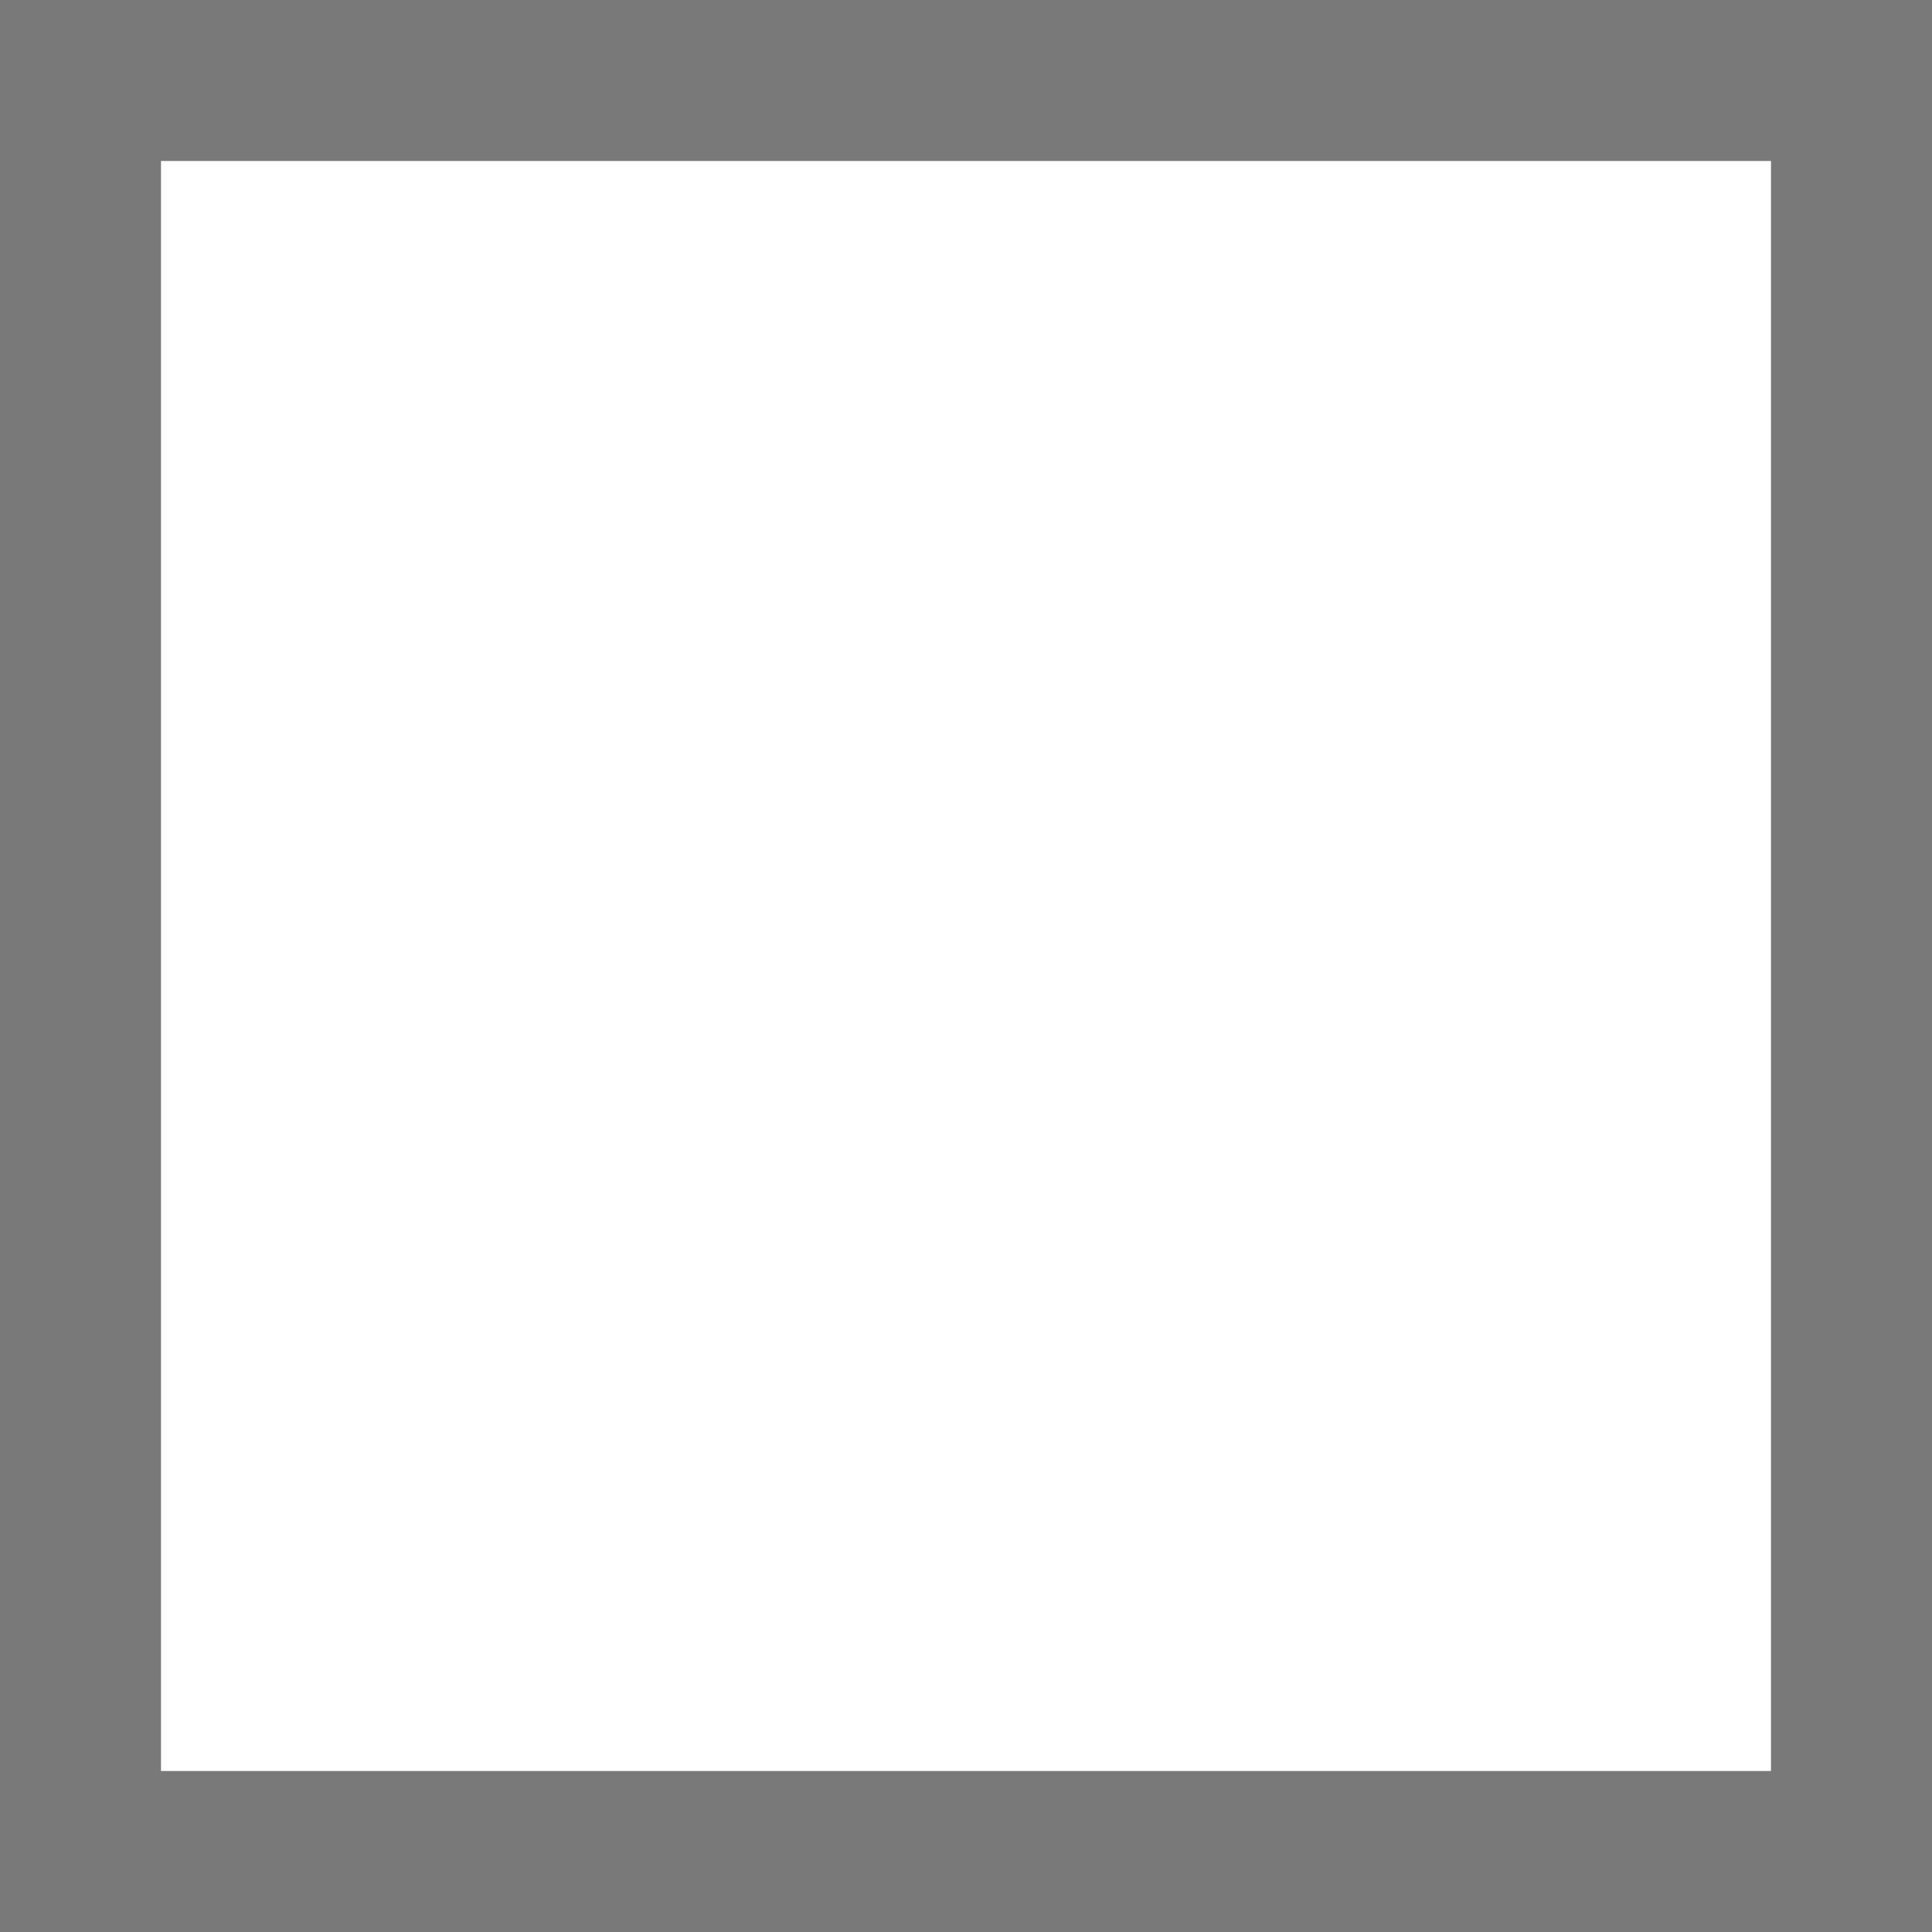
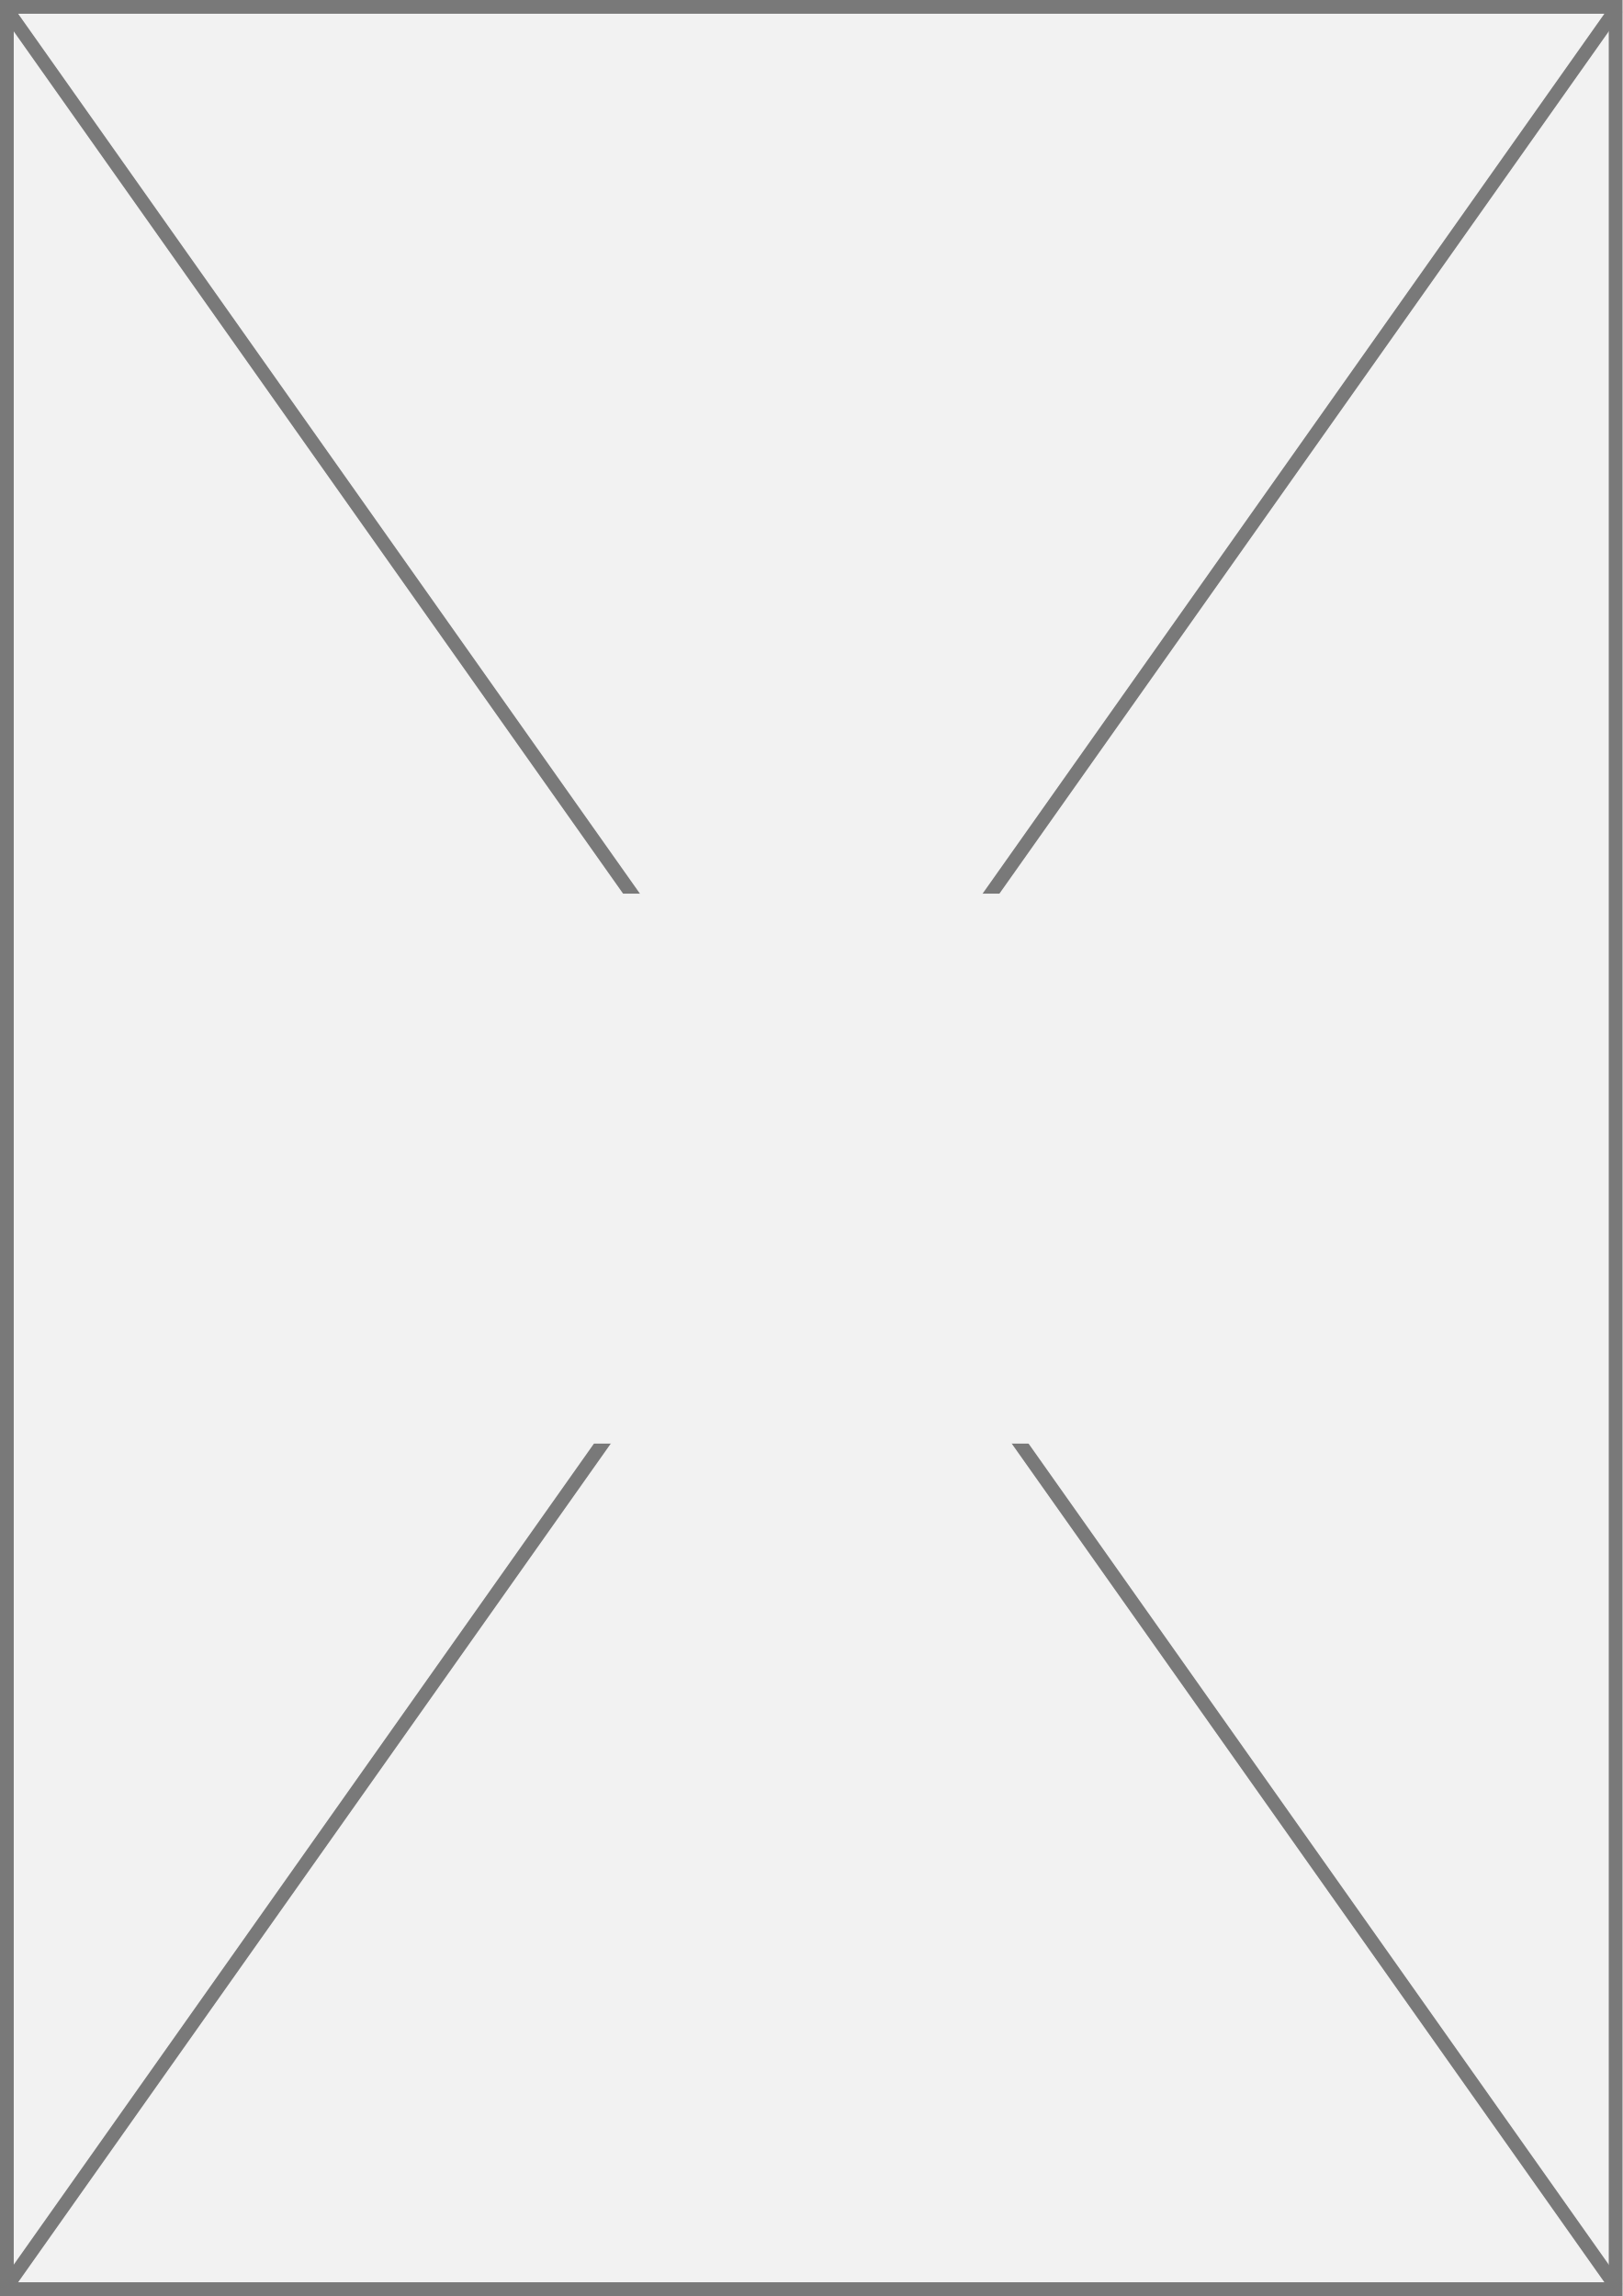
- <svg xmlns="http://www.w3.org/2000/svg" version="1.1" width="12px" height="12px" viewBox="44 87  12 12">
-   <path d="M 44.5 87.5  L 55.5 87.5  L 55.5 98.5  L 44.5 98.5  L 44.5 87.5  Z " fill-rule="nonzero" fill="#ffffff" stroke="none" />
-   <path d="M 44.5 87.5  L 55.5 87.5  L 55.5 98.5  L 44.5 98.5  L 44.5 87.5  Z " stroke-width="1" stroke="#797979" fill="none" />
+ <svg xmlns="http://www.w3.org/2000/svg" version="1.1" width="118px" height="167px">
+   <defs>
+     <mask fill="white" id="clip30">
+       <path d="M 776 1230  L 894 1230  L 894 1270  L 776 1270  Z M 775 1165  L 893 1165  L 893 1332  L 775 1332  Z " fill-rule="evenodd" />
+     </mask>
+   </defs>
+   <g transform="matrix(1 0 0 1 -775 -1165 )">
+     <path d="M 775.5 1165.5  L 892.5 1165.5  L 892.5 1331.5  L 775.5 1331.5  L 775.5 1165.5  Z " fill-rule="nonzero" fill="#f2f2f2" stroke="none" />
+     <path d="M 775.5 1165.5  L 892.5 1165.5  L 892.5 1331.5  L 775.5 1331.5  L 775.5 1165.5  Z " stroke-width="1" stroke="#797979" fill="none" />
+     <path d="M 775.408 1165.578  L 892.592 1331.422  M 892.592 1165.578  L 775.408 1331.422  " stroke-width="1" stroke="#797979" fill="none" mask="url(#clip30)" />
+   </g>
</svg>
